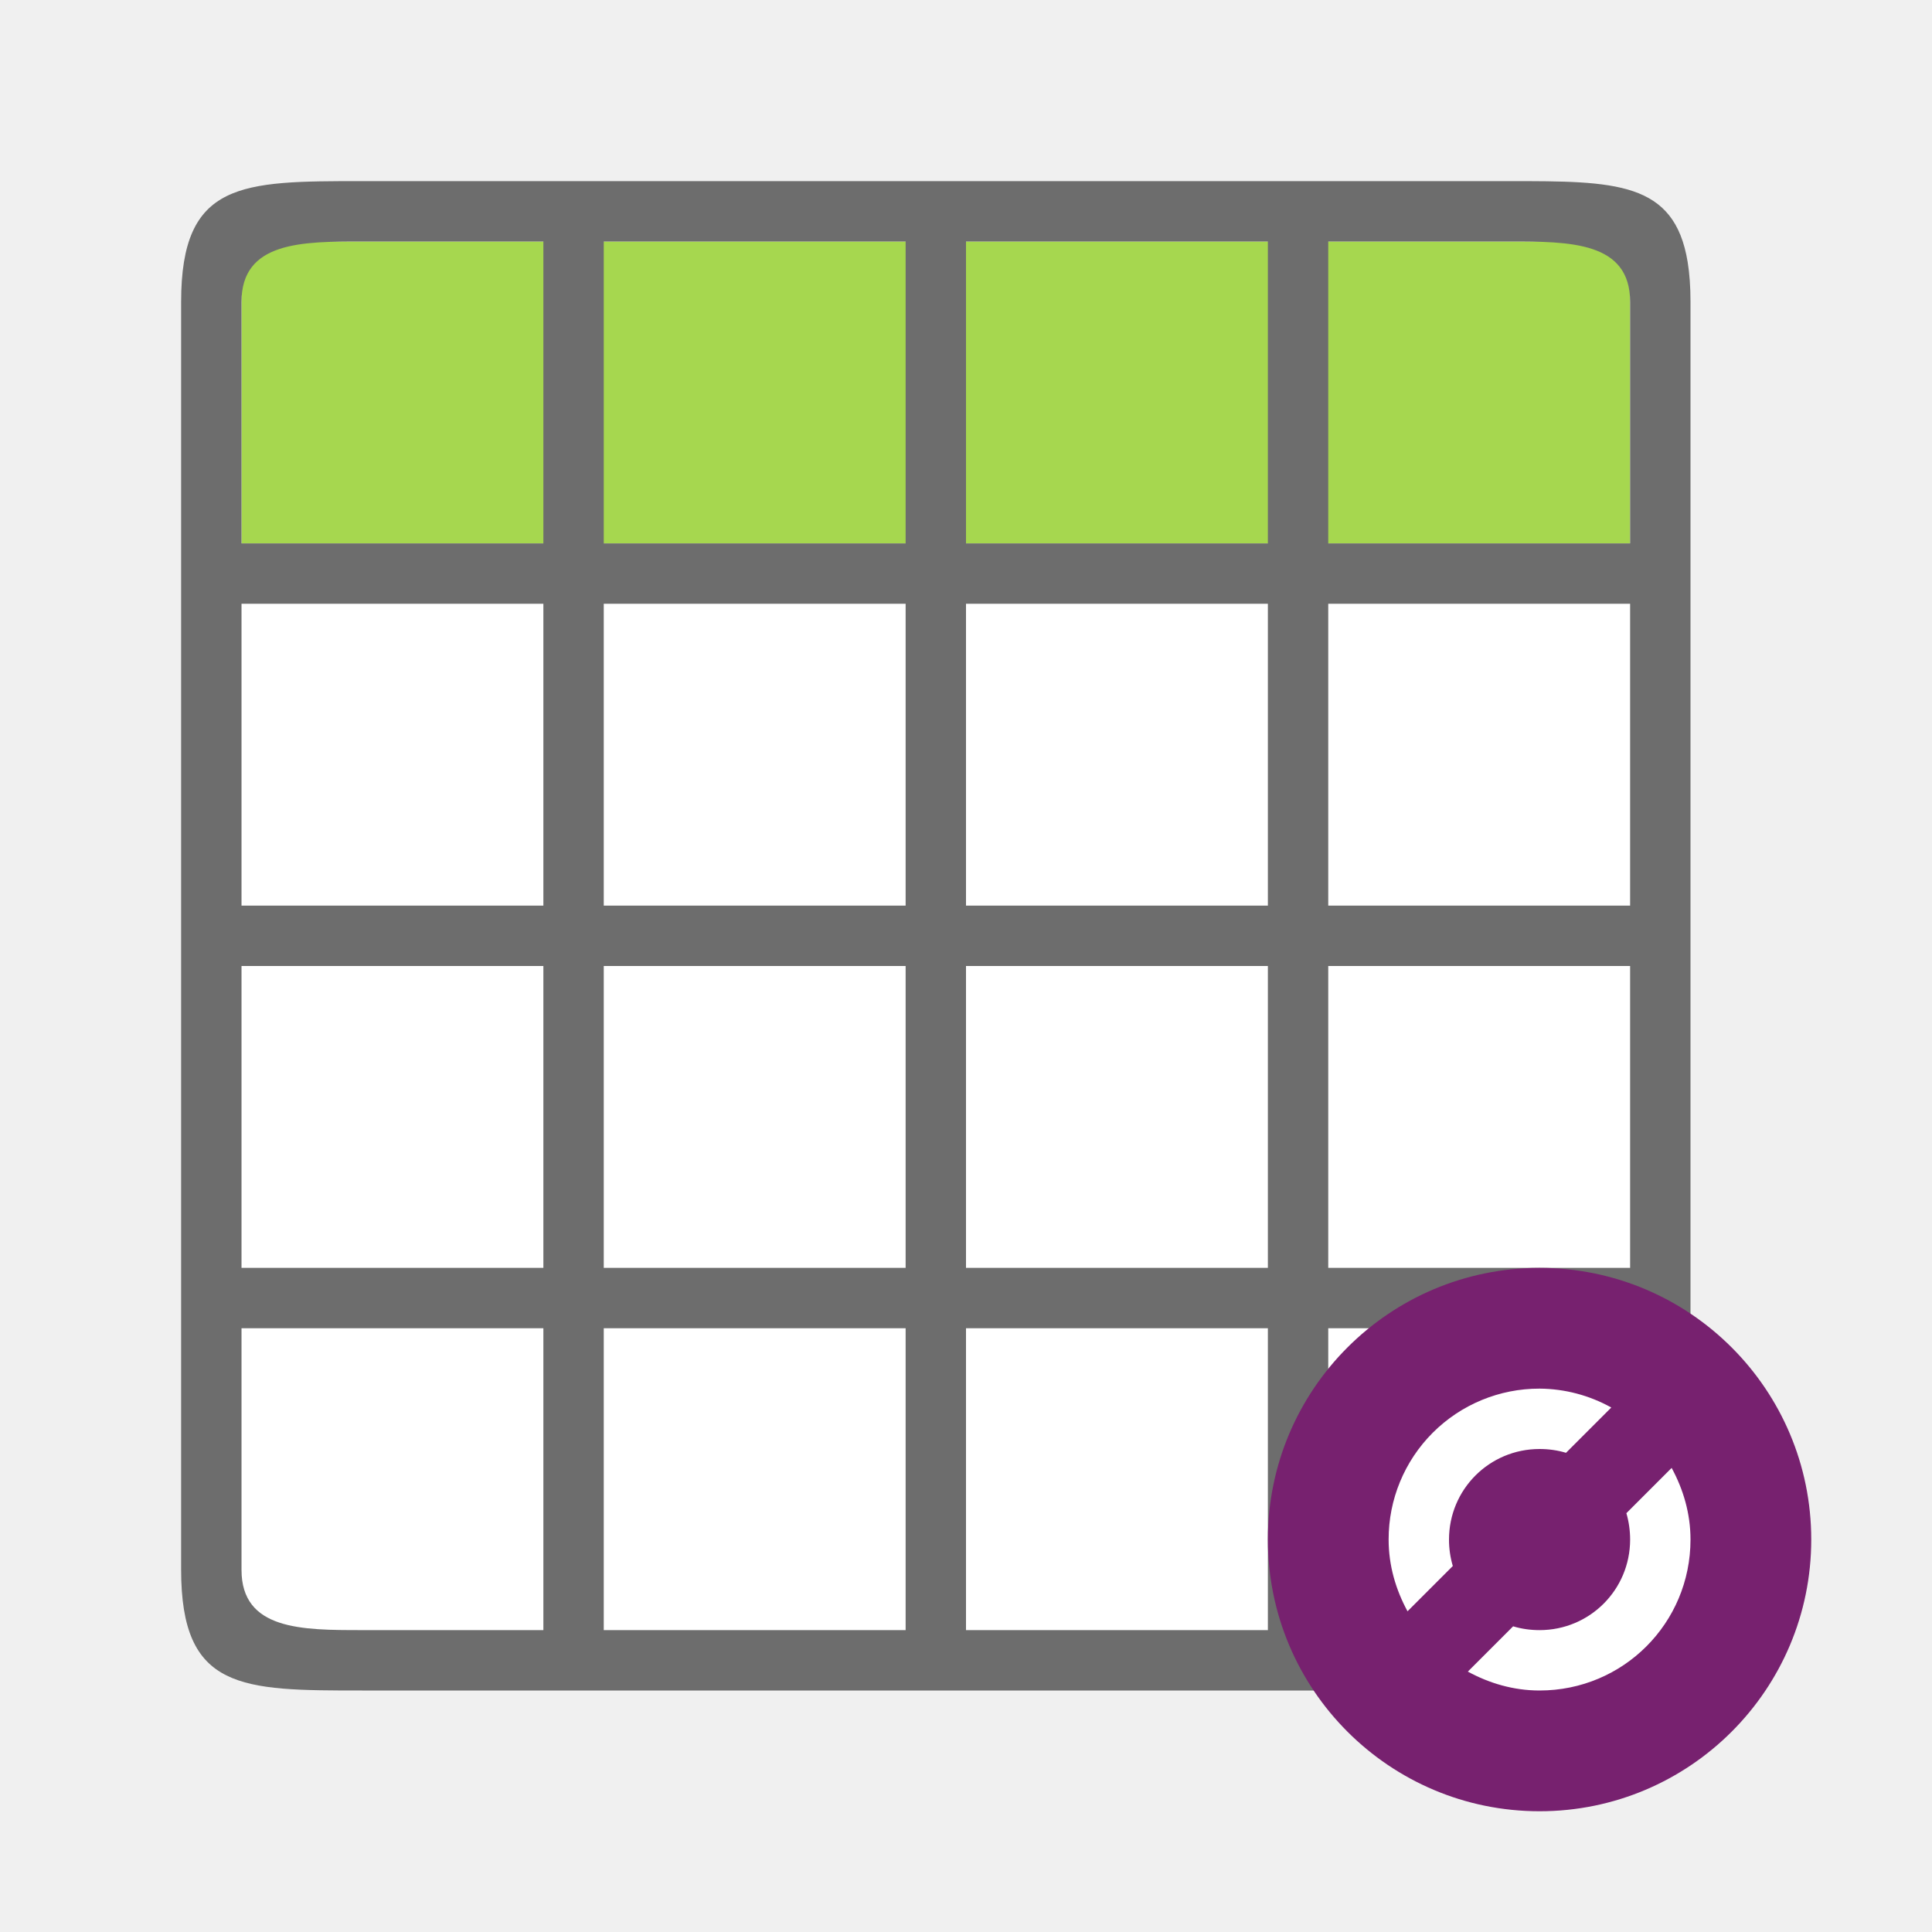
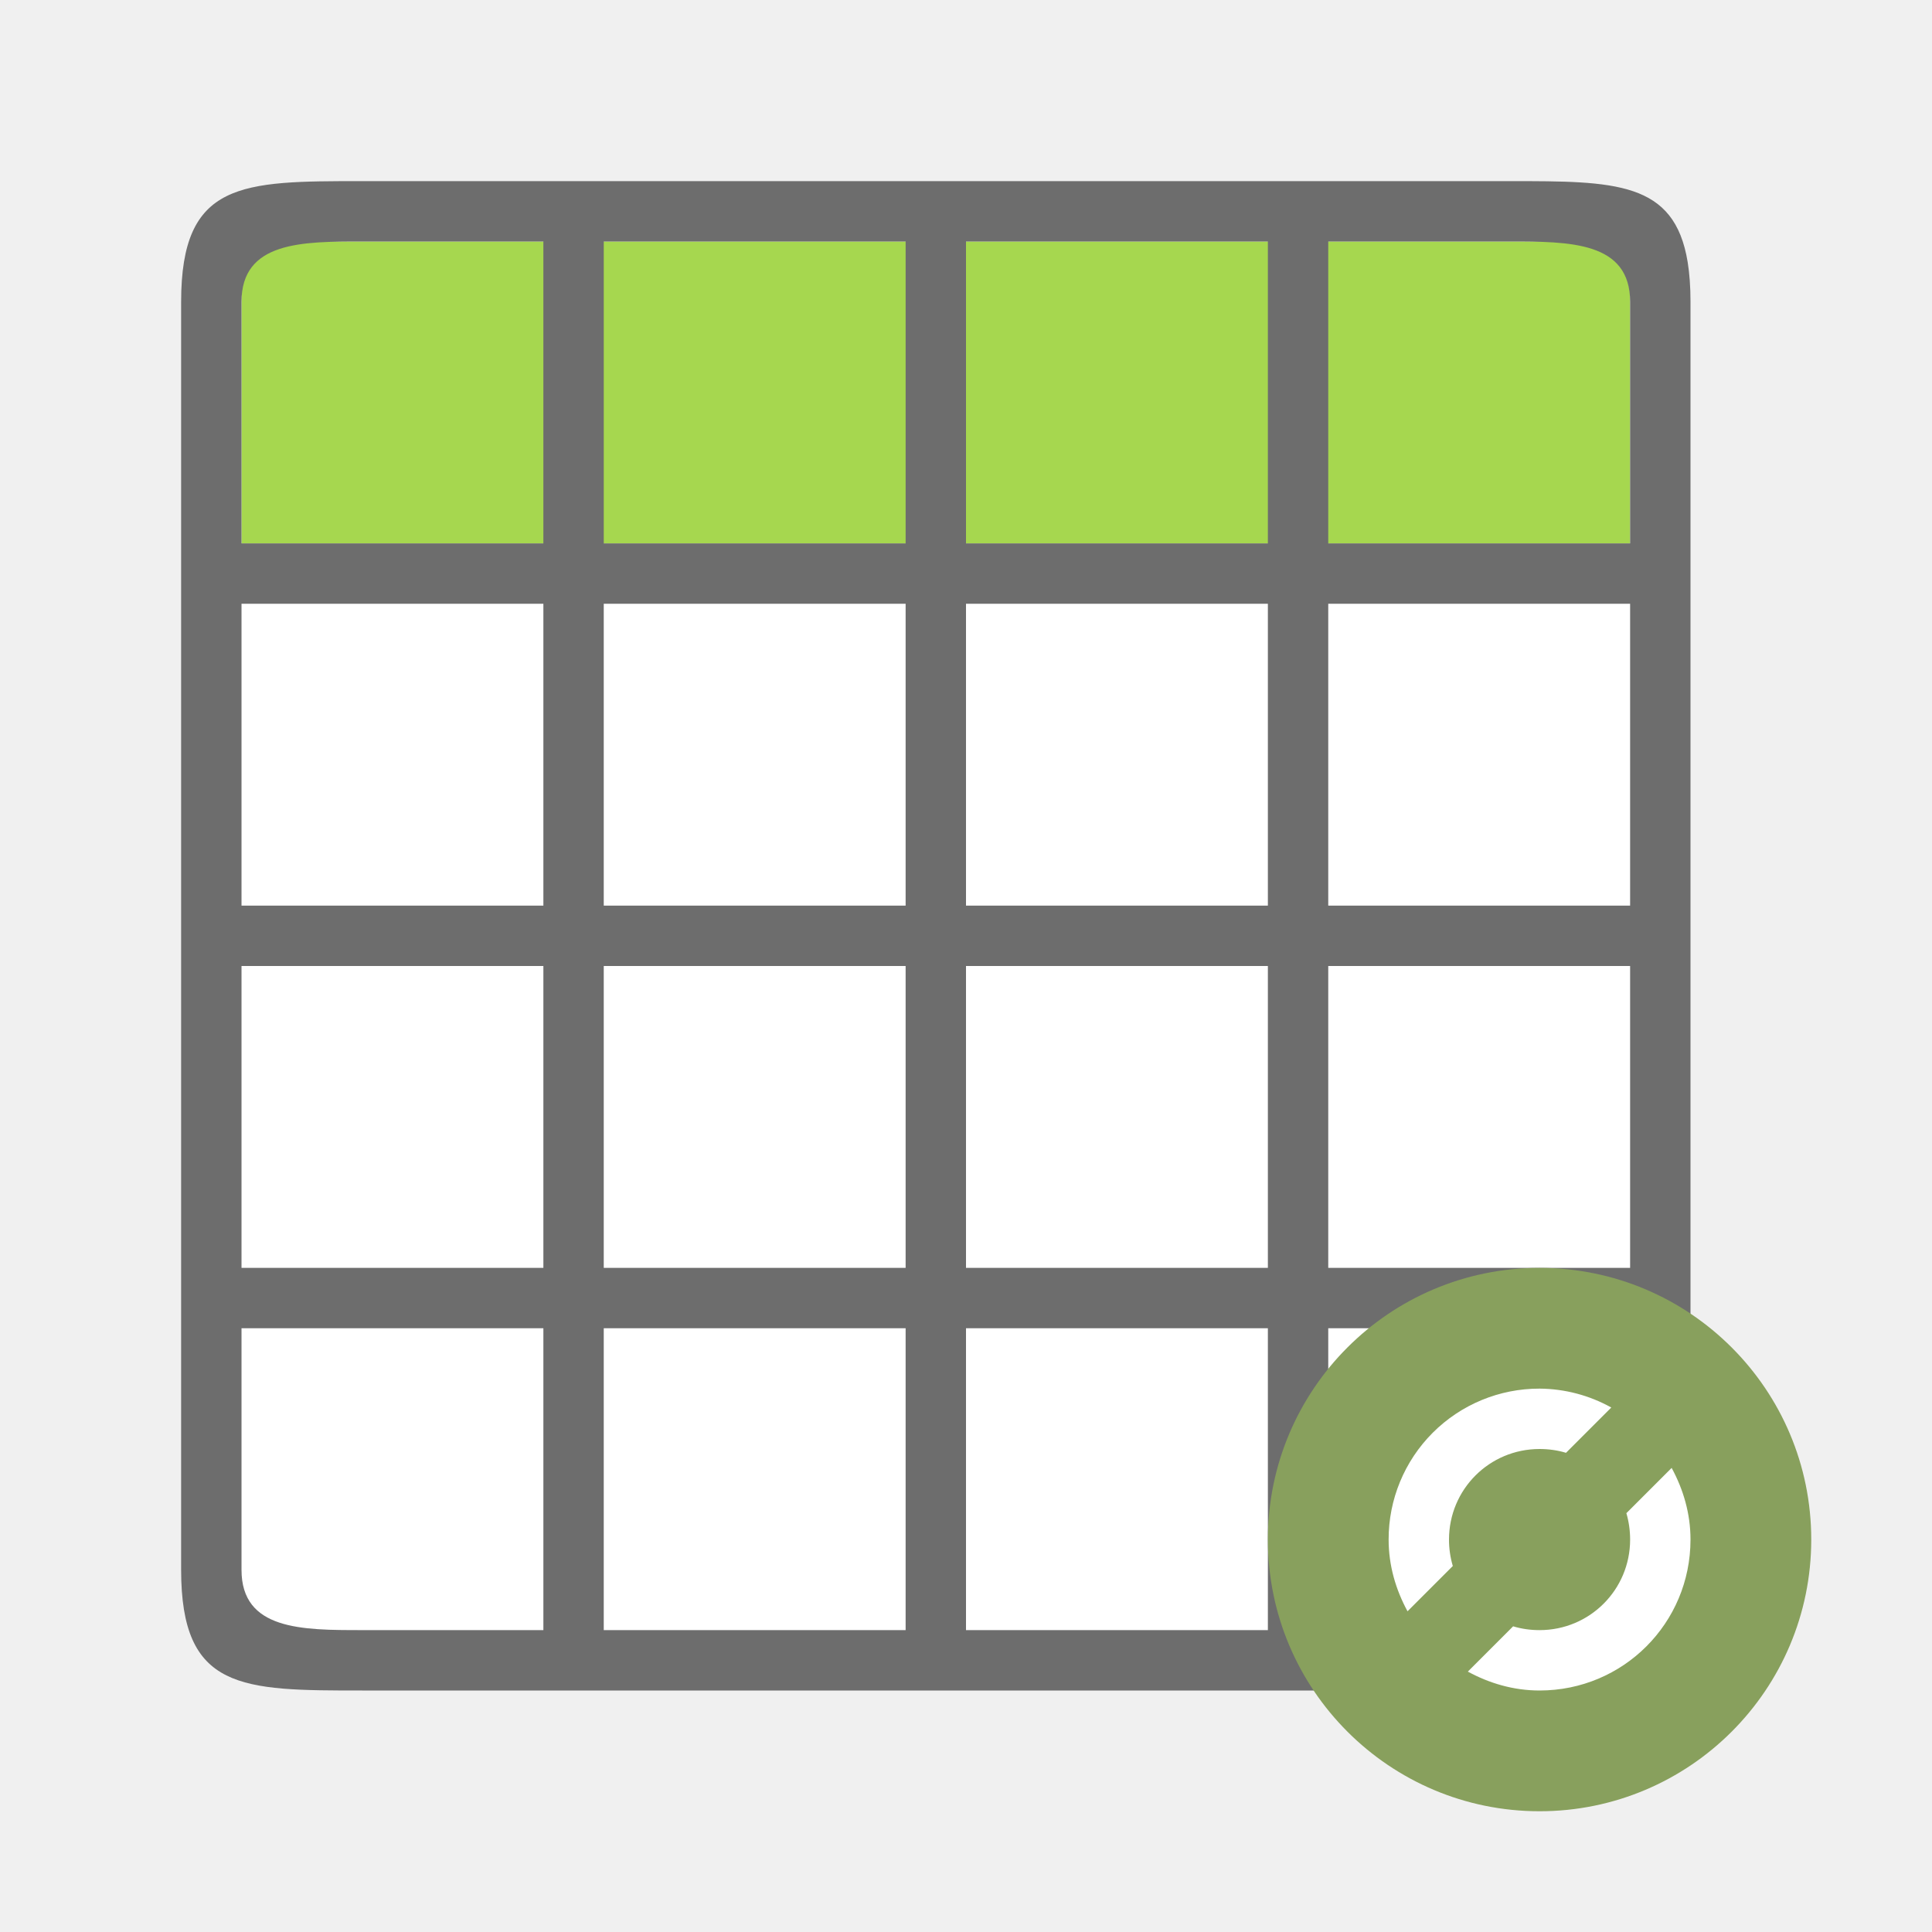
<svg xmlns="http://www.w3.org/2000/svg" viewBox="0 0 32 32">
  <path fill="#fff" fill-rule="evenodd" d="M4 4h23v23H4z" />
  <path fill="#a6d74f" fill-rule="evenodd" d="M27 4v5H4V4z" />
  <path d="M6 3C4 3 3 3 3 5v21c0 2 1 2 3 2h19c2 0 3 0 3-2V5c0-.25-.016-.469-.047-.66C27.734 3 26.75 3 25 3H6zm0 1h3v5H4V5c0-1 1-1 2-1zm4 0h5v5h-5V4zm6 0h5v5h-5V4zm6 0h3c1 0 2 0 2 1v4h-5V4zM4 10h5v5H4v-5zm6 0h5v5h-5v-5zm6 0h5v5h-5v-5zm6 0h5v5h-5v-5zM4 16h5v5H4v-5zm6 0h5v5h-5v-5zm6 0h5v5h-5v-5zm6 0h5v5h-5v-5zM4 22h5v5H6c-1 0-2 0-2-1v-4zm6 0h5v5h-5v-5zm6 0h5v5h-5v-5zm6 0h5v4c0 1-1 1-2 1h-3v-5z" fill="#6d6d6d" fill-rule="evenodd" />
-   <circle cx="25.5" cy="25.5" r="4.5" fill="#77216f" />
+   <circle cx="25.5" cy="25.5" r="4.5" fill="#88a05d" />
  <path d="M27.688 24.313l-.75.75c.04.137.062.286.062.437 0 .831-.669 1.5-1.5 1.5-.15 0-.3-.021-.438-.063l-.75.75c.355.193.755.313 1.188.313 1.385 0 2.5-1.115 2.5-2.5 0-.433-.12-.833-.313-1.188zM25.5 23a2.495 2.495 0 00-2.5 2.5c0 .433.12.833.313 1.188l.75-.75A1.539 1.539 0 0124 25.5c0-.831.669-1.5 1.5-1.5.15 0 .3.021.438.063l.75-.75A2.475 2.475 0 0025.5 23z" fill="#fff" />
</svg>
